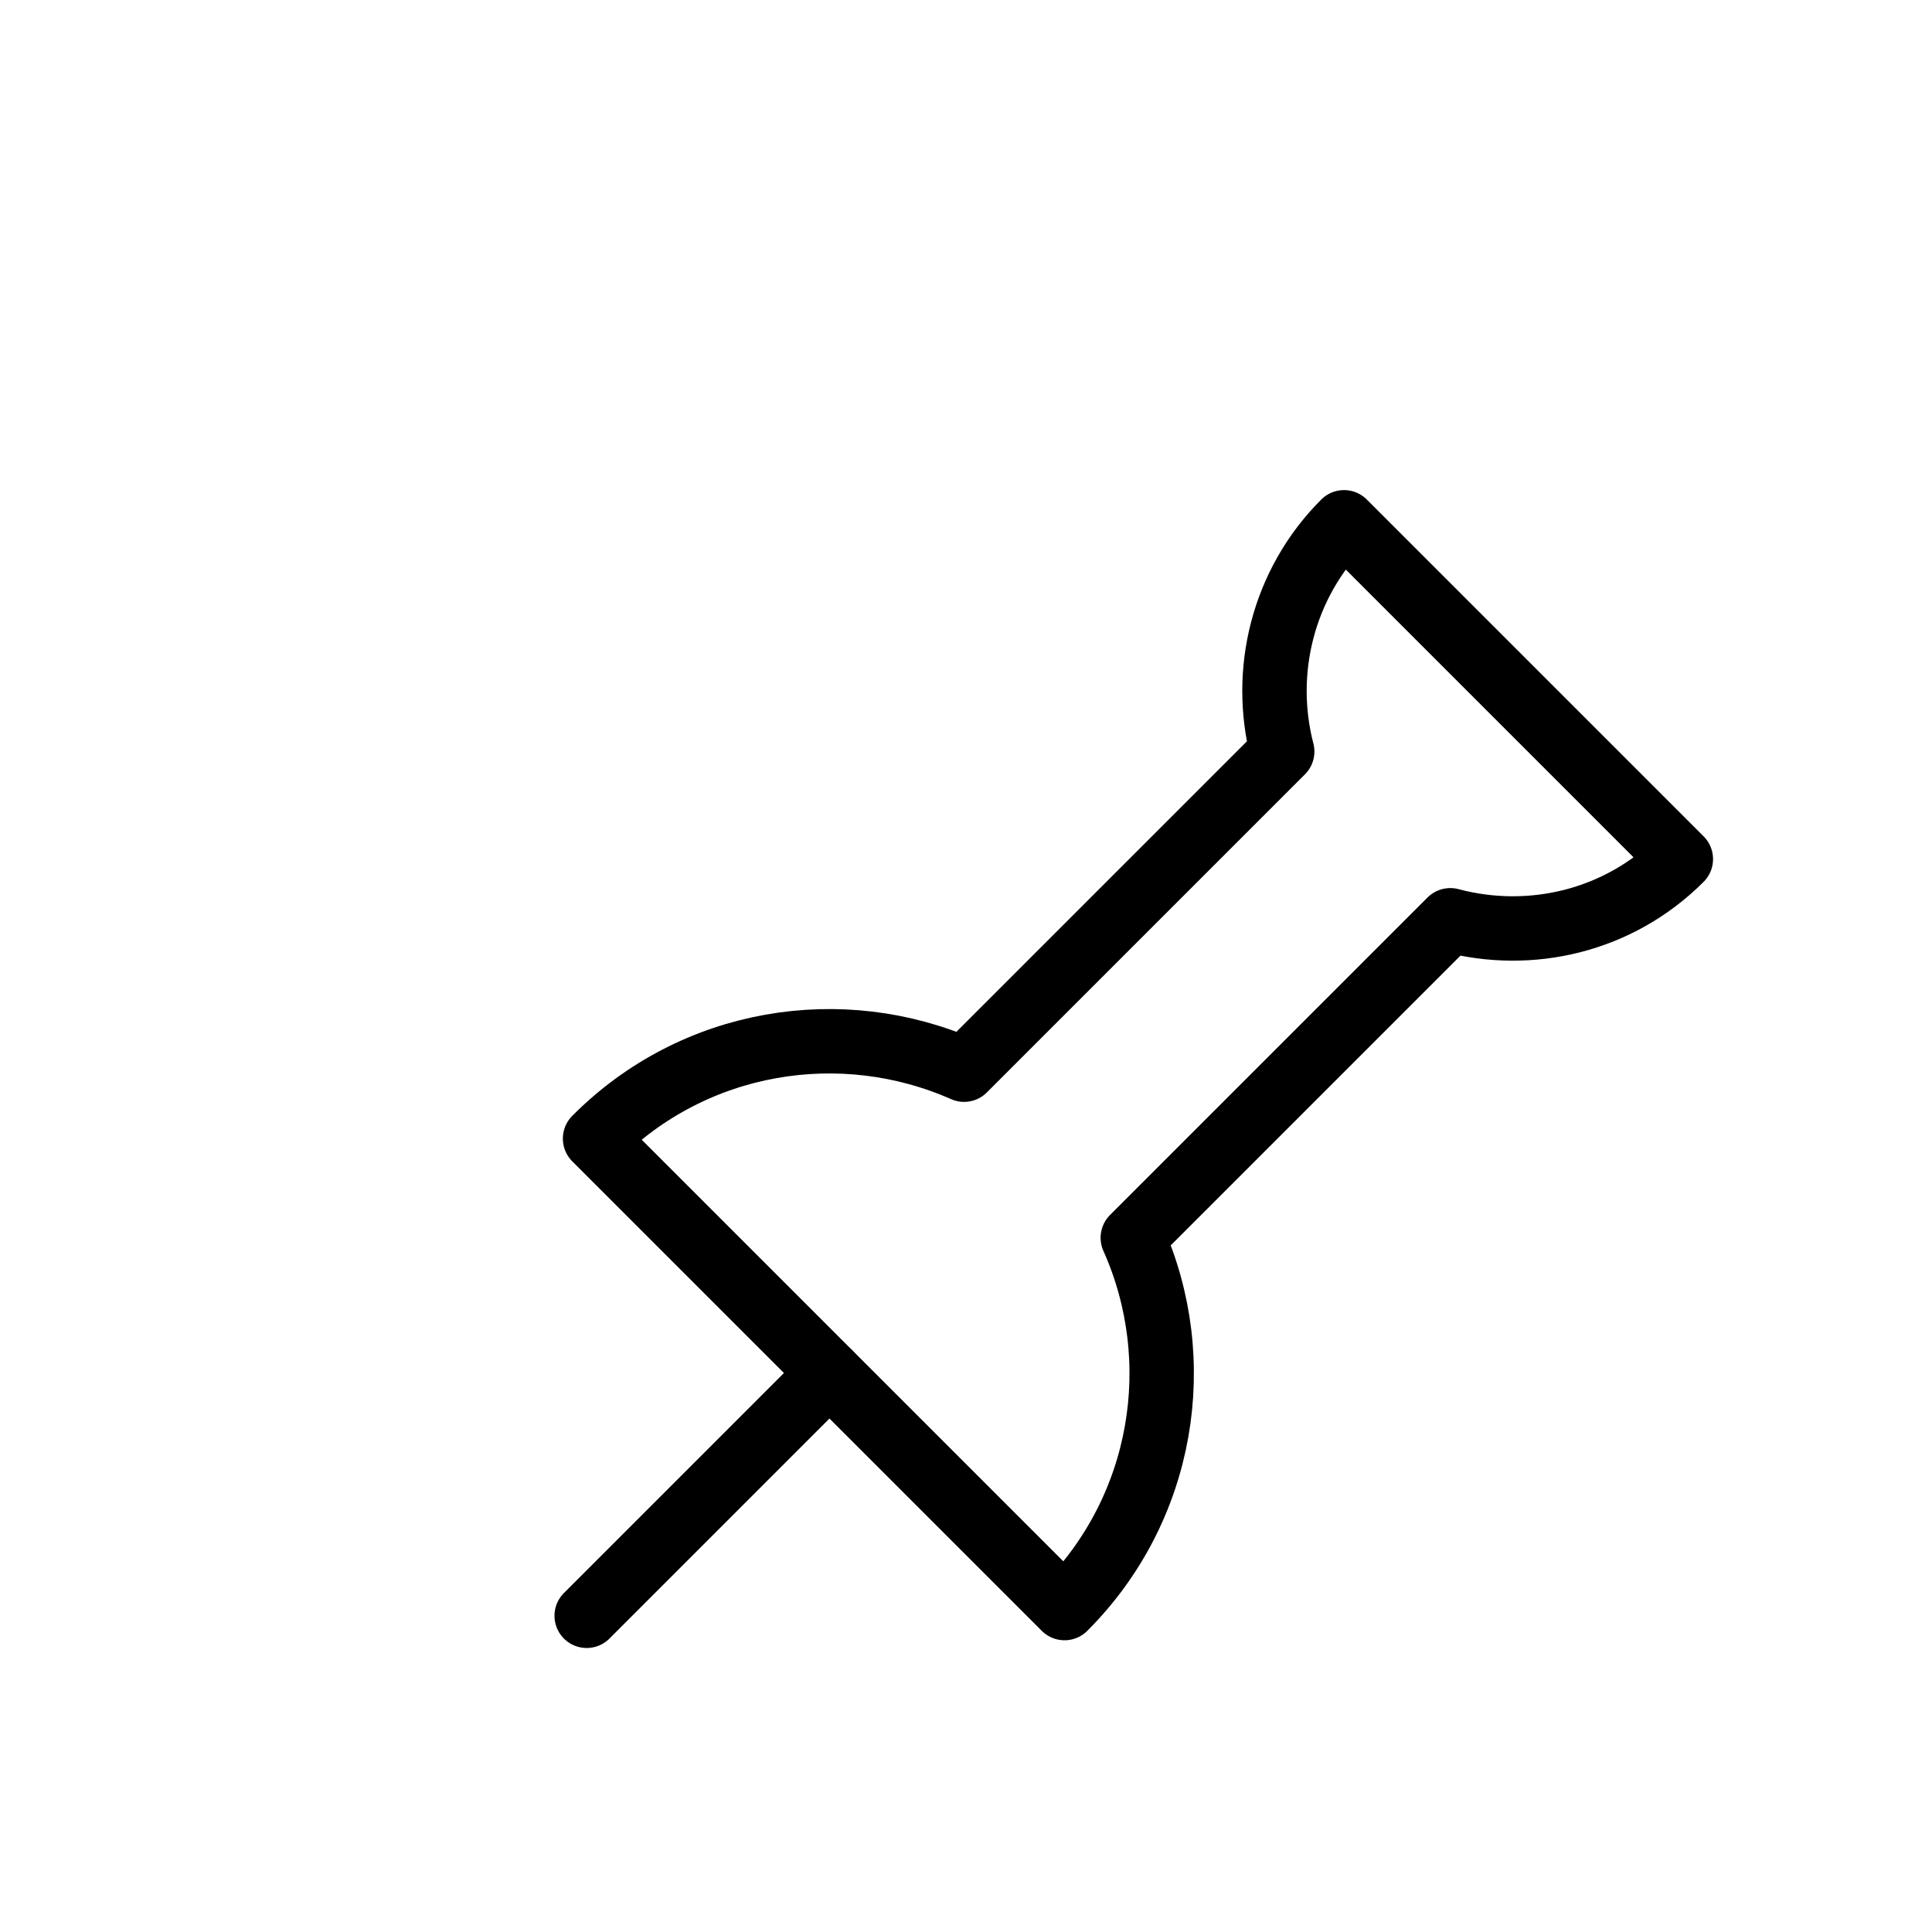
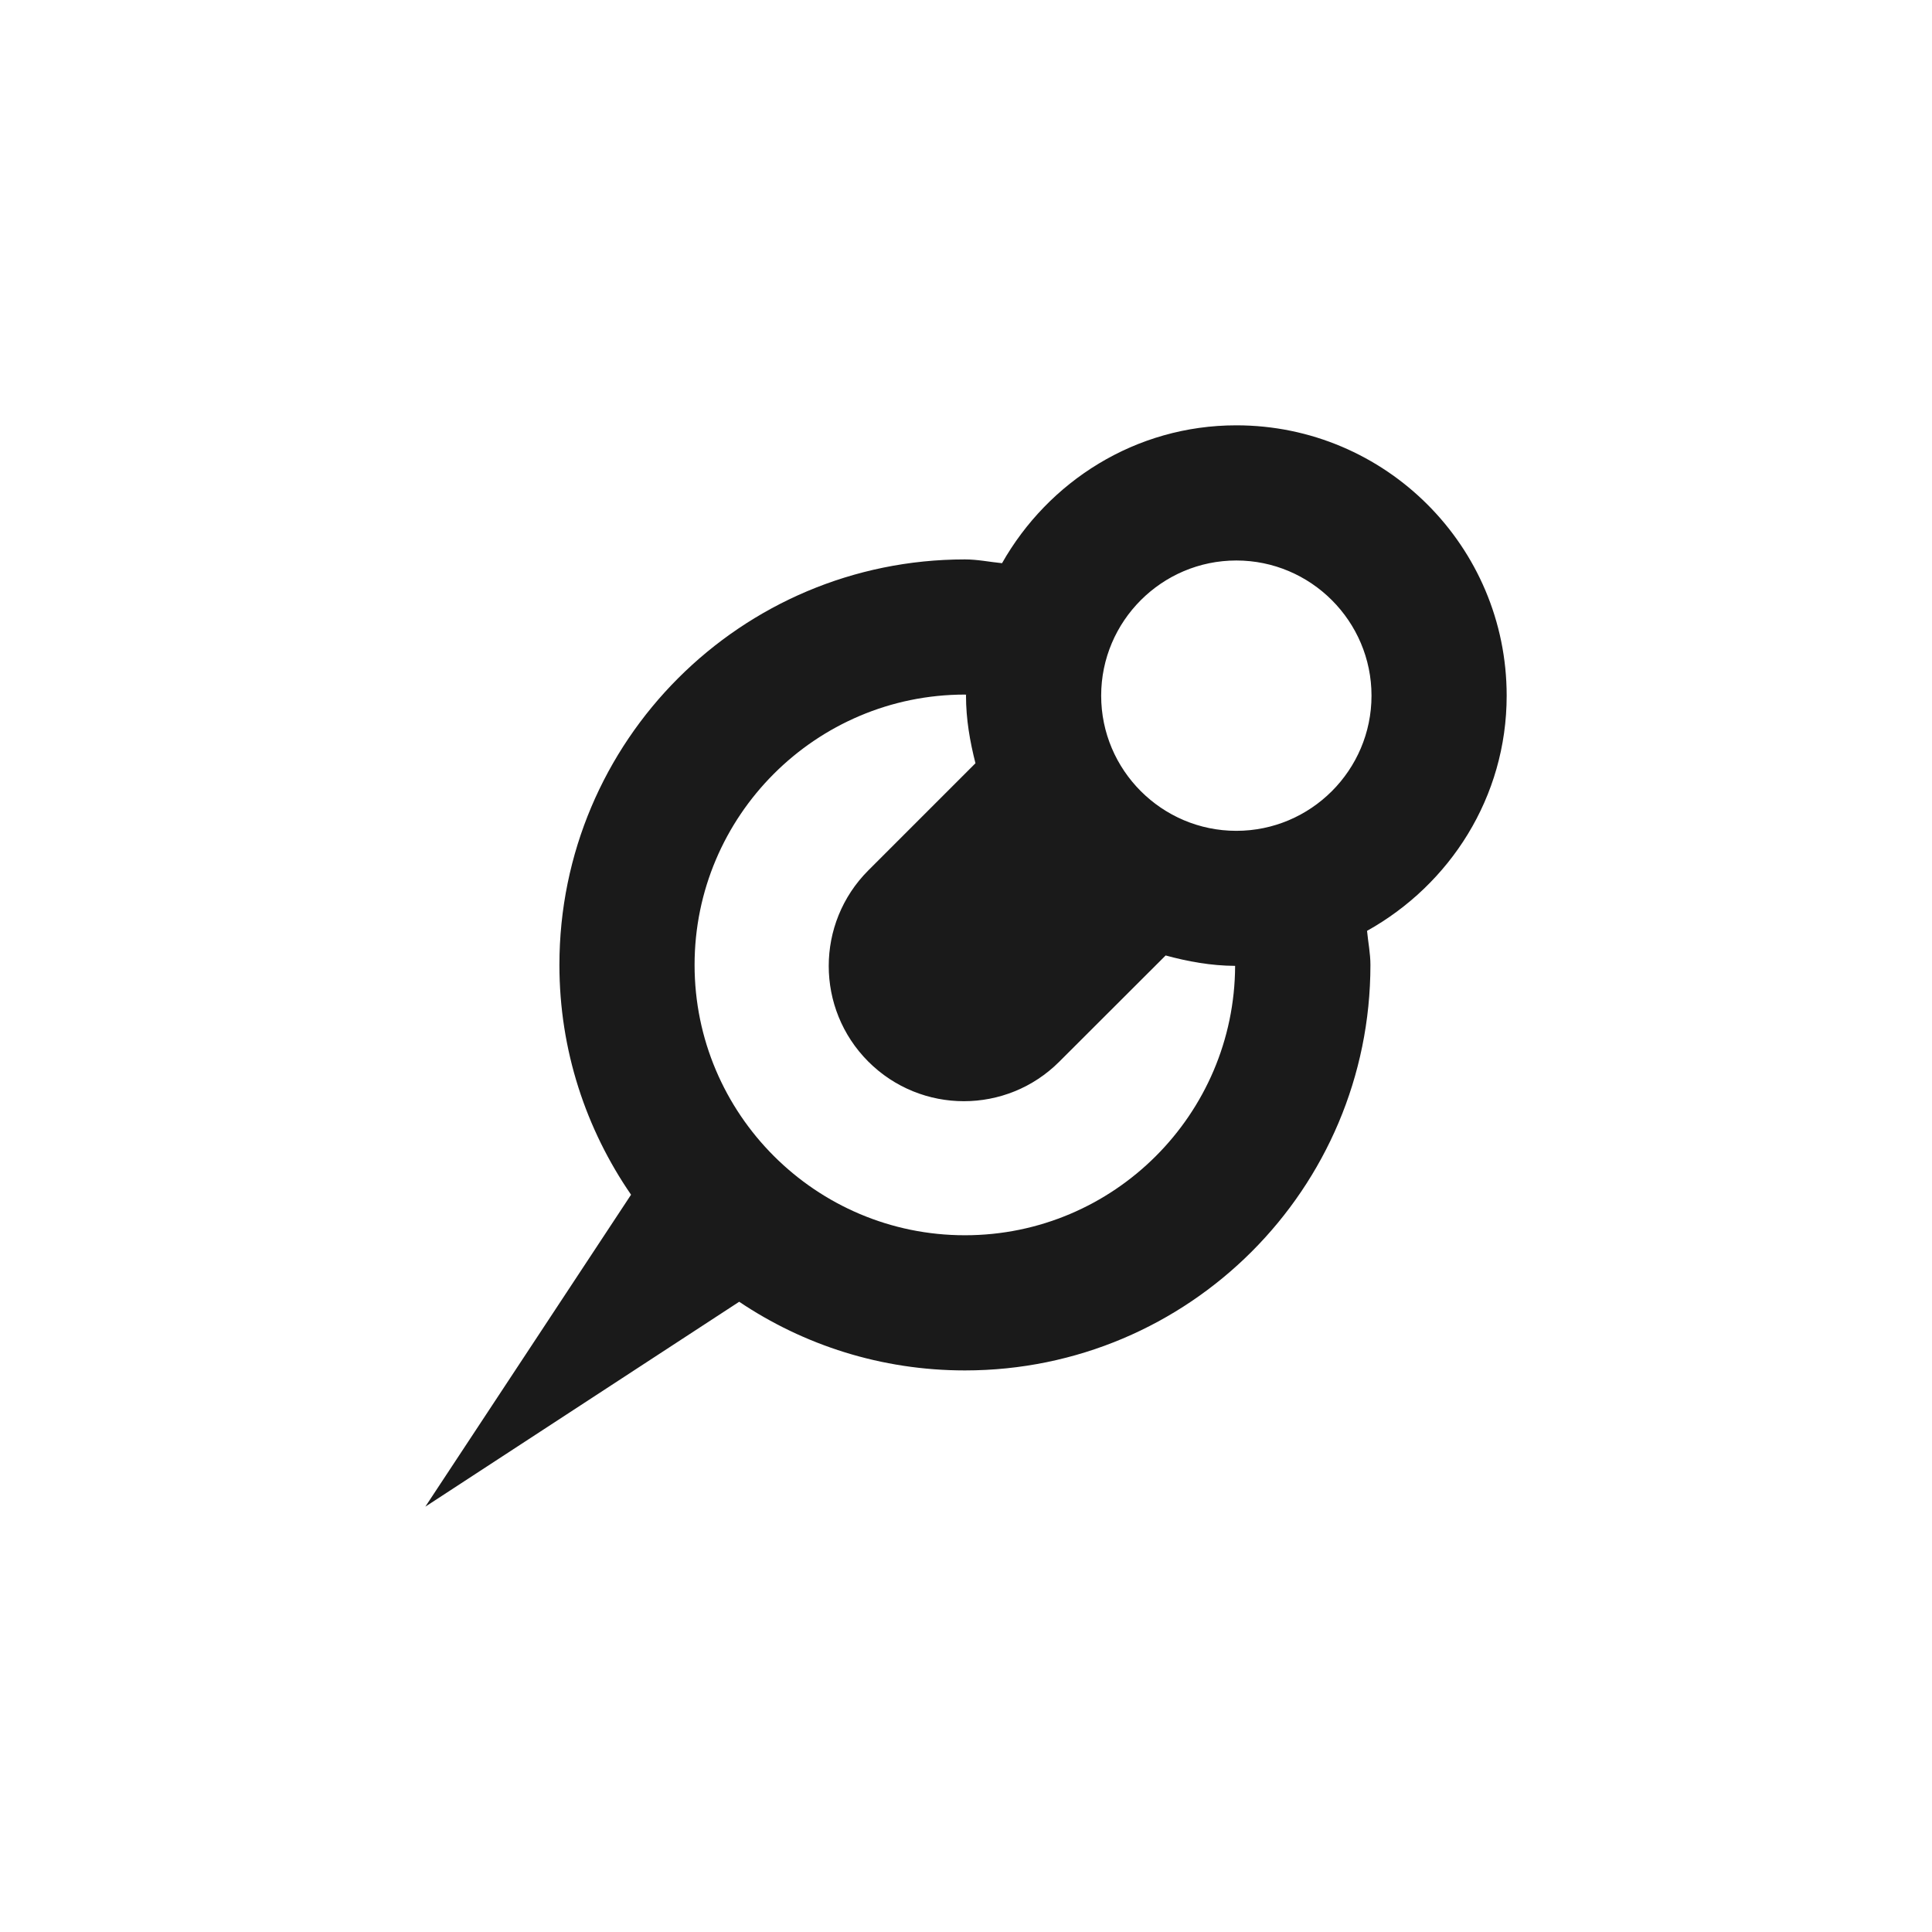
- <svg xmlns="http://www.w3.org/2000/svg" enable-background="new 0 0 512 512" height="200px" id="Layer_1" version="1.1" viewBox="80 140 300 200" width="200px" xml:space="preserve">
-   <g>
-     <line fill="none" stroke="#000000" stroke-linecap="round" stroke-linejoin="round" stroke-miterlimit="10" stroke-width="10" x1="208.8" x2="171.1" y1="303.2" y2="340.9" />
-     <path d="   M172.4,266.8l72.9,72.9c15.5-15.5,19.1-38.5,10.6-57.5l49.3-49.3c12.4,3.3,26.1,0.2,35.8-9.5l-52.3-52.3   c-9.6,9.6-12.8,23.3-9.6,35.6l-49.4,49.4C210.7,247.7,187.8,251.3,172.4,266.8z" fill="none" stroke="#000000" stroke-linecap="round" stroke-linejoin="round" stroke-miterlimit="10" stroke-width="10" />
+ <svg xmlns="http://www.w3.org/2000/svg" width="30" height="30" id="svg2" version="1.1">
+   <defs id="defs4">
+     <clipPath clipPathUnits="userSpaceOnUse" id="clipPath17670-8">
+       <path d="m 0,288.75 201.25,0 L 201.25,0 0,0 0,288.75 z" id="path17672-4" />
+     </clipPath>
+     <clipPath clipPathUnits="userSpaceOnUse" id="clipPath18098-9">
+       <path d="m 0,288.75 201.25,0 L 201.25,0 0,0 0,288.75 z" id="path18100-2" />
+     </clipPath>
+     <clipPath clipPathUnits="userSpaceOnUse" id="clipPath17356-3">
+       <path d="m 0,288.75 201.25,0 L 201.25,0 0,0 0,288.75 z" id="path17358-6" />
+     </clipPath>
+     <clipPath clipPathUnits="userSpaceOnUse" id="clipPath18256-8">
+       <path d="m 0,288.75 201.25,0 L 201.25,0 0,0 0,288.75 z" id="path18258-5" />
+     </clipPath>
+     <clipPath clipPathUnits="userSpaceOnUse" id="clipPath17038-7">
+       <path d="m 0,288.75 201.25,0 L 201.25,0 0,0 0,288.75 z" id="path17040-4" />
+     </clipPath>
+     <clipPath clipPathUnits="userSpaceOnUse" id="clipPath18818-4">
+       <path d="m 0,288.75 201.25,0 L 201.25,0 0,0 0,288.75 z" id="path18820-5" />
+     </clipPath>
+     <clipPath clipPathUnits="userSpaceOnUse" id="clipPath18850-8">
+       <path d="m 0,288.75 201.25,0 L 201.25,0 0,0 0,288.75 z" id="path18852-1" />
+     </clipPath>
+     <clipPath clipPathUnits="userSpaceOnUse" id="clipPath18840-2">
+       <path d="m 0,288.75 201.25,0 L 201.25,0 0,0 0,288.75 z" id="path18842-2" />
+     </clipPath>
+     <clipPath clipPathUnits="userSpaceOnUse" id="clipPath18828-1">
+       <path d="m 0,288.75 201.25,0 L 201.25,0 0,0 0,288.75 z" id="path18830-8" />
+     </clipPath>
+     <clipPath clipPathUnits="userSpaceOnUse" id="clipPath17450-4">
+       <path d="m 0,288.75 201.25,0 L 201.25,0 0,0 0,288.75 z" id="path17452-2" />
+     </clipPath>
+   </defs>
+   <g id="layer1" transform="translate(0,-1022.362)">
+     <path style="color:#000000;fill:#1a1a1a;stroke:#d4d4d4;stroke-width:1.028;stroke-opacity:1;marker:none;visibility:visible;display:inline;overflow:visible;enable-background:accumulate" id="path16617-6-6" d="m 29.171,16.569 a 14.008,14.008 0 1 1 -28.017,0 14.008,14.008 0 1 1 28.017,0 z" transform="matrix(0.972973,0,0,0.972973,330.5079,953.6324)" />
+     <path style="fill:#1a1a1a;stroke:#d4d4d4;stroke-width:1px;stroke-linecap:butt;stroke-linejoin:miter;stroke-opacity:1" d="m 345.296,957.89 0,11.863 0,0" id="path16623-6-2" />
+     <path style="fill:#1a1a1a;stroke:#d4d4d4;stroke-width:1px;stroke-linecap:butt;stroke-linejoin:miter;stroke-opacity:1" d="m 357.159,969.753 -1.709,0 0,0" id="path16623-4-2-0" />
+     <path style="fill:#1a1a1a;stroke:#d4d4d4;stroke-width:1px;stroke-linecap:butt;stroke-linejoin:miter;stroke-opacity:1" d="m 345.296,981.616 0,-2.018 0,0" id="path16623-4-3-9-0" />
+     <path style="fill:#1a1a1a;stroke:#d4d4d4;stroke-width:1px;stroke-linecap:butt;stroke-linejoin:miter;stroke-opacity:1" d="m 333.433,969.753 11.863,0 0,0" id="path16623-4-3-4-1-0" />
+     <path id="path9518-0-7" d="m 15,1025.992 -11.242,9.924 2.248,0 0,12.818 6.745,0 0,-7.564 4.651,0 1.3e-5,7.564 6.591,0 0,-12.818 2.248,0 -11.242,-9.924 0,0 0,0 z" style="font-size:12px;fill:none;stroke:none" />
+     <g style="fill:#1a1a1a;fill-opacity:1" clip-path="url(#clipPath17450-4)" id="g17448-2" transform="matrix(2.098896,0,0,-2.098896,-232.6687,1506.99)">
+       <g style="fill:#1a1a1a;fill-opacity:1" transform="translate(119.9995,224.75)" id="g17454-0">
+         <path id="path17456-5" style="fill:#1a1a1a;fill-opacity:1;fill-rule:nonzero;stroke:none" d="M 0,0 C -0.551,0 -1,0.449 -1,1 -1,1.551 -0.551,2 0,2 0.551,2 1,1.551 1,1 1,0.449 0.551,0 0,0 m -2.008,-2.992 c -1.103,0 -2,0.897 -2,2 0,1.103 0.897,2 2,2 0.003,0 0.006,-0.001 0.008,-0.001 0,0.002 10e-4,0.003 10e-4,0.005 C -1.999,1.008 -2,1.004 -2,1 -2,0.826 -1.971,0.661 -1.93,0.5 l -0.793,-0.793 c -0.39,-0.391 -0.39,-1.023 0,-1.414 0.391,-0.391 1.024,-0.391 1.414,0 l 0.786,0.785 c 0.165,-0.045 0.335,-0.076 0.514,-0.077 -0.004,-1.1 -0.898,-1.993 -1.999,-1.993 M 2,1 C 2,2.104 1.104,3 0,3 -0.746,3 -1.391,2.585 -1.734,1.979 c 0,0 10e-4,0 10e-4,10e-4 -0.092,0.009 -0.181,0.028 -0.275,0.028 -1.657,0 -3,-1.343 -3,-3 0,-0.632 0.197,-1.216 0.53,-1.7 L -6,-5 l 2.322,1.516 c 0.478,-0.321 1.052,-0.508 1.67,-0.508 1.657,0 3,1.343 3,3 0,0.086 -0.017,0.167 -0.025,0.252 C 1.58,-0.398 2,0.249 2,1" />
+       </g>
+     </g>
  </g>
</svg>
